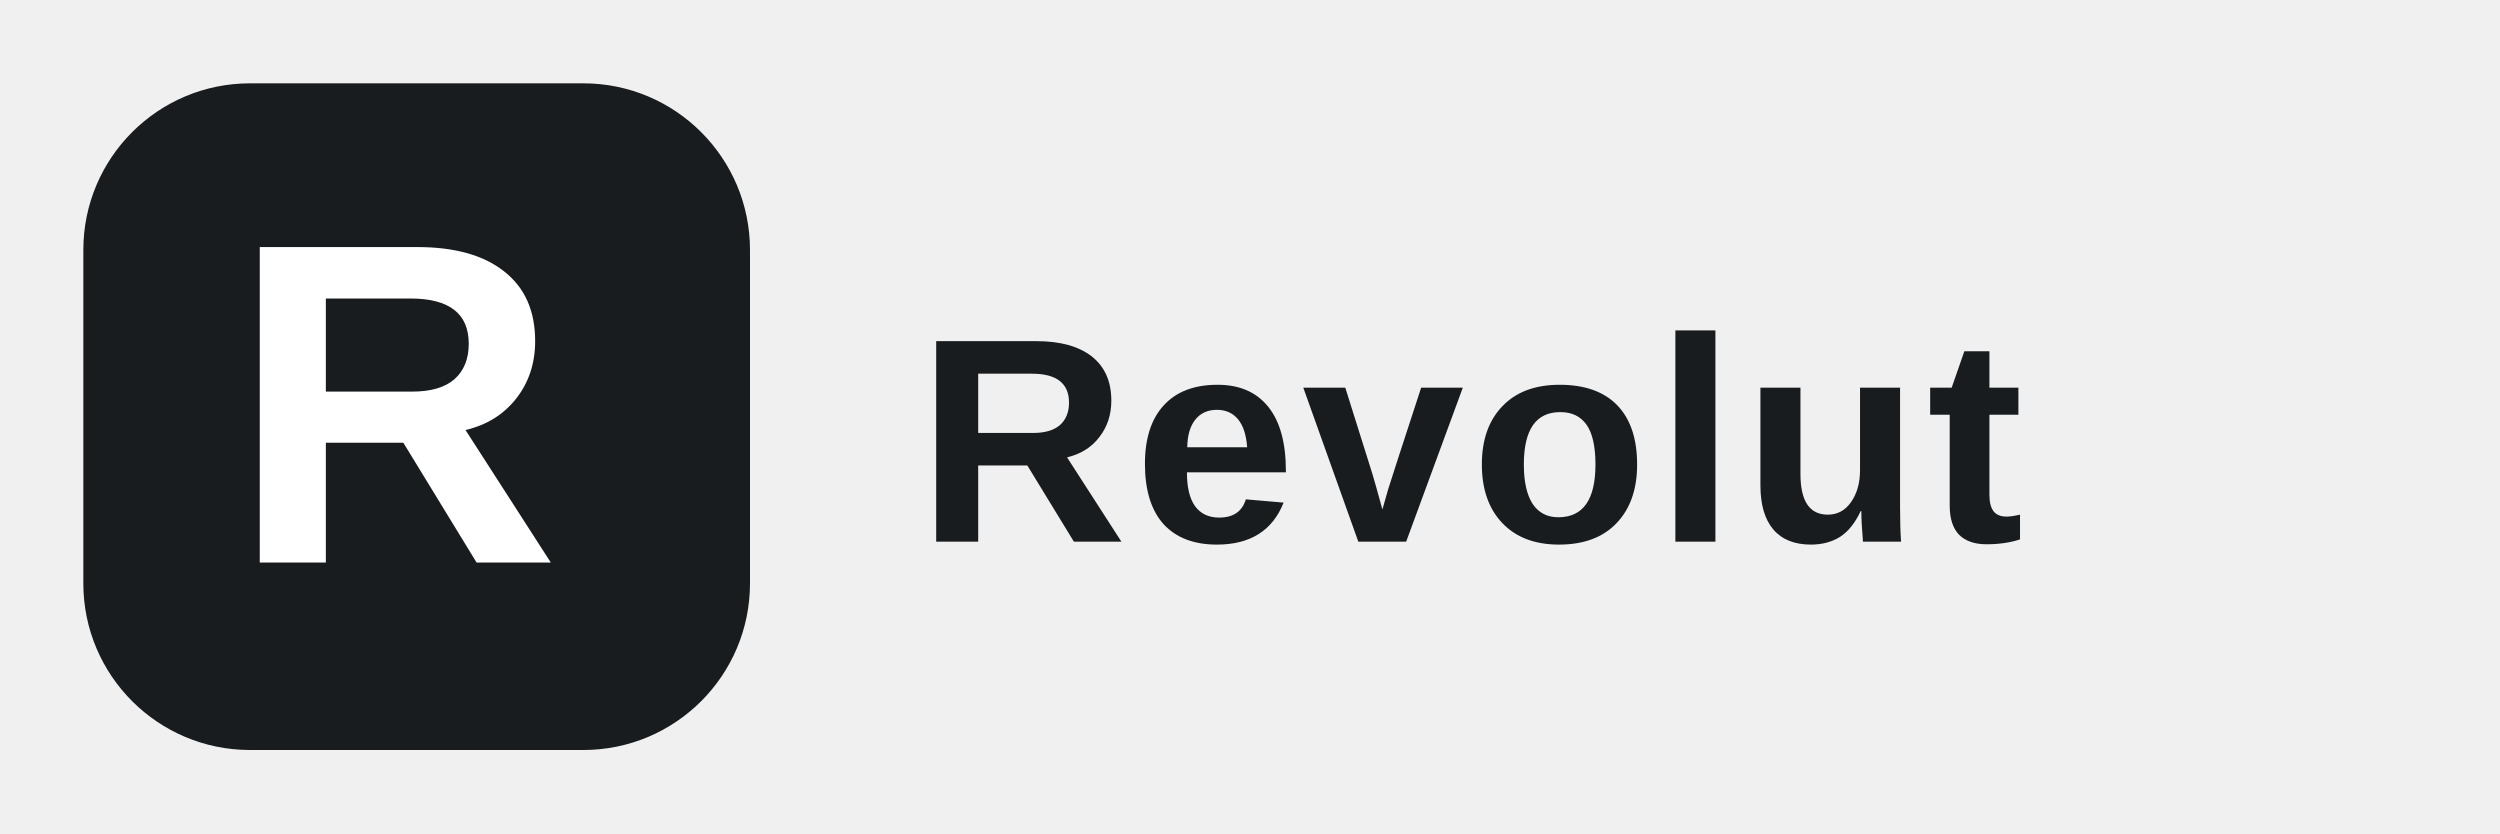
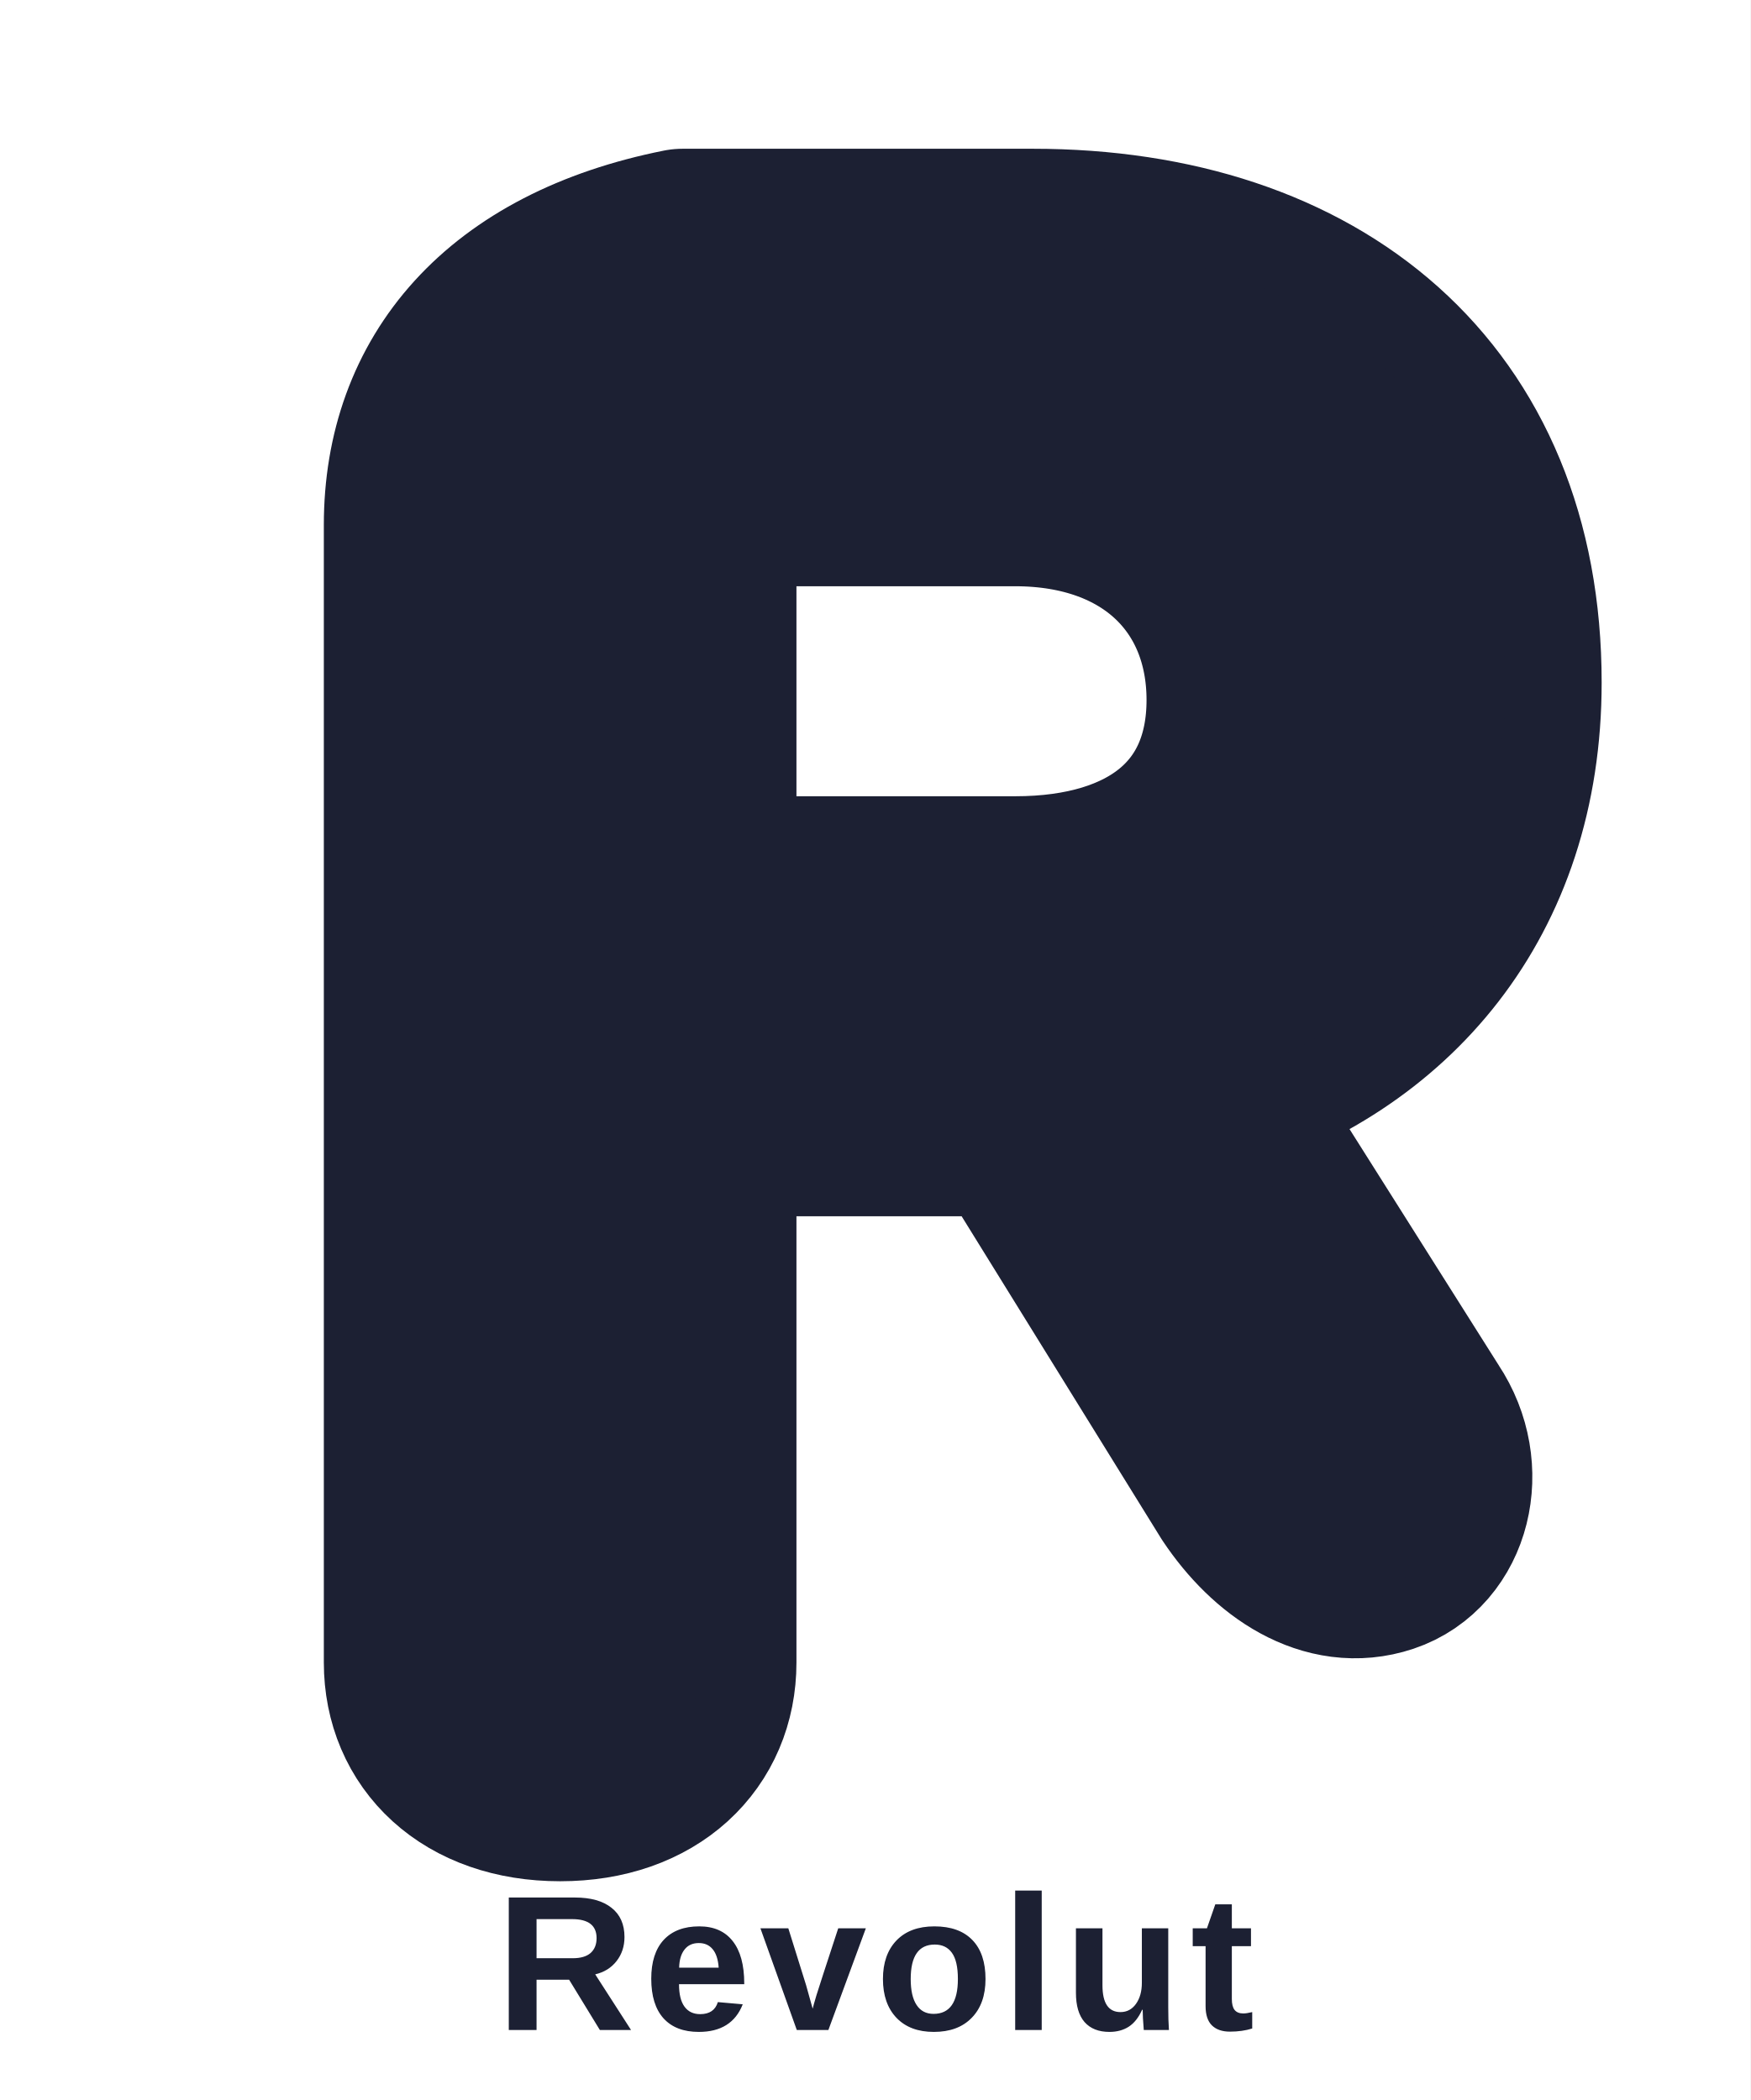
- <svg xmlns="http://www.w3.org/2000/svg" viewBox="0 0 120 40" style="background:#fff">
-   <rect x="4" y="4" width="32" height="32" rx="8" fill="#191C1F" />
-   <text x="11" y="27" font-family="Arial Black, Arial, sans-serif" font-size="22" font-weight="900" fill="#fff">R</text>
-   <text x="44" y="26" font-family="Arial, sans-serif" font-size="14" font-weight="700" fill="#191C1F" letter-spacing="0.3">Revolut</text>
+ <svg xmlns="http://www.w3.org/2000/svg" viewBox="0 0 200 240" role="img" aria-label="Revolut">
+   <rect width="200" height="240" fill="white" />
+   <path d="     M 48,190 L 48,60     C 48,44 58,32 78,28     L 118,28     C 150,28 172,46 172,78     C 172,102 158,118 138,124     L 162,162 C 166,168 164,176 158,178     C 152,180 146,176 142,170     L 116,128 L 80,128 L 80,190     C 80,198 74,204 64,204     C 54,204 48,198 48,190 Z     M 80,56 L 80,102 L 116,102     C 132,102 142,94 142,80     C 142,66 132,56 116,56 Z   " fill="none" stroke="#1C2033" stroke-width="22" stroke-linejoin="round" stroke-linecap="round" />
+   <path d="     M 48,190 L 48,60     C 48,44 58,32 78,28     L 118,28     C 150,28 172,46 172,78     C 172,102 158,118 138,124     L 162,162 C 168,172 162,184 152,184     C 146,184 140,180 136,172     L 110,128 L 80,128 L 80,190     C 80,200 72,206 62,206     C 52,206 44,200 44,190 Z     M 78,56 L 78,104 L 118,104     C 136,104 148,94 148,80     C 148,66 136,56 118,56 Z   " fill="#1C2033" />
+   <text x="100" y="232" font-family="Arial, Helvetica, sans-serif" font-size="22" font-weight="700" fill="#1C2033" text-anchor="middle" letter-spacing="1">Revolut</text>
</svg>
